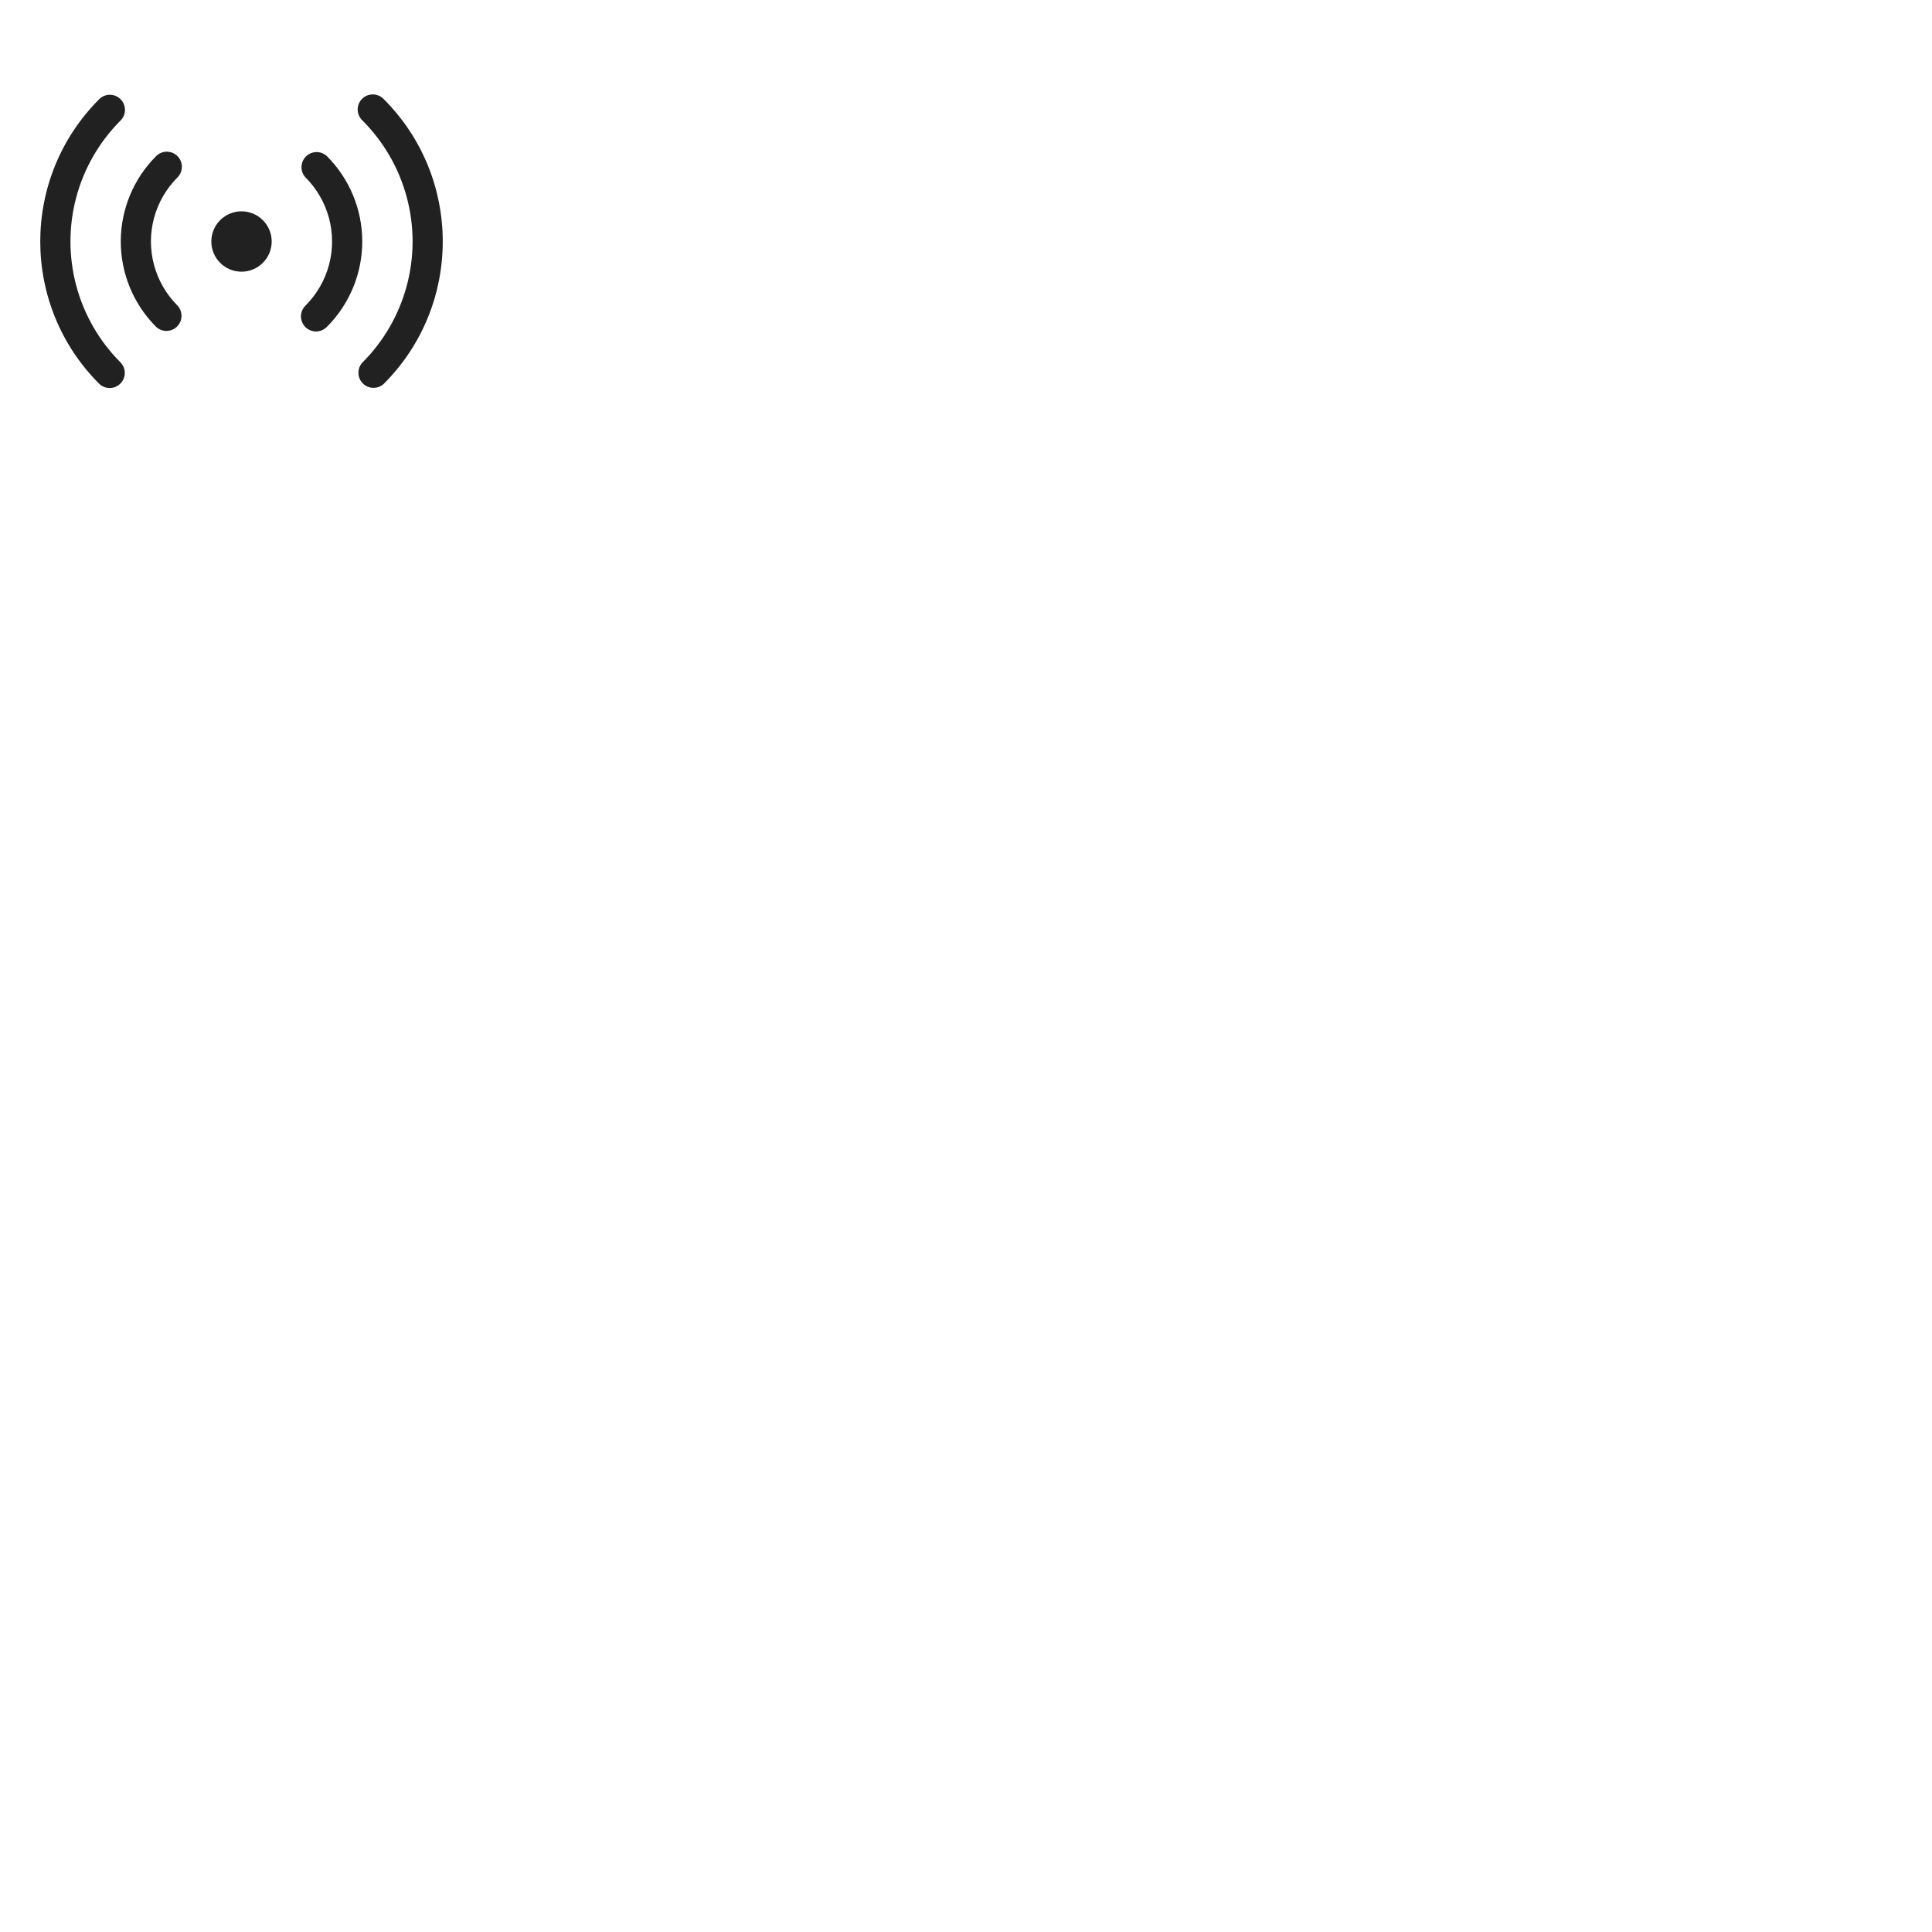
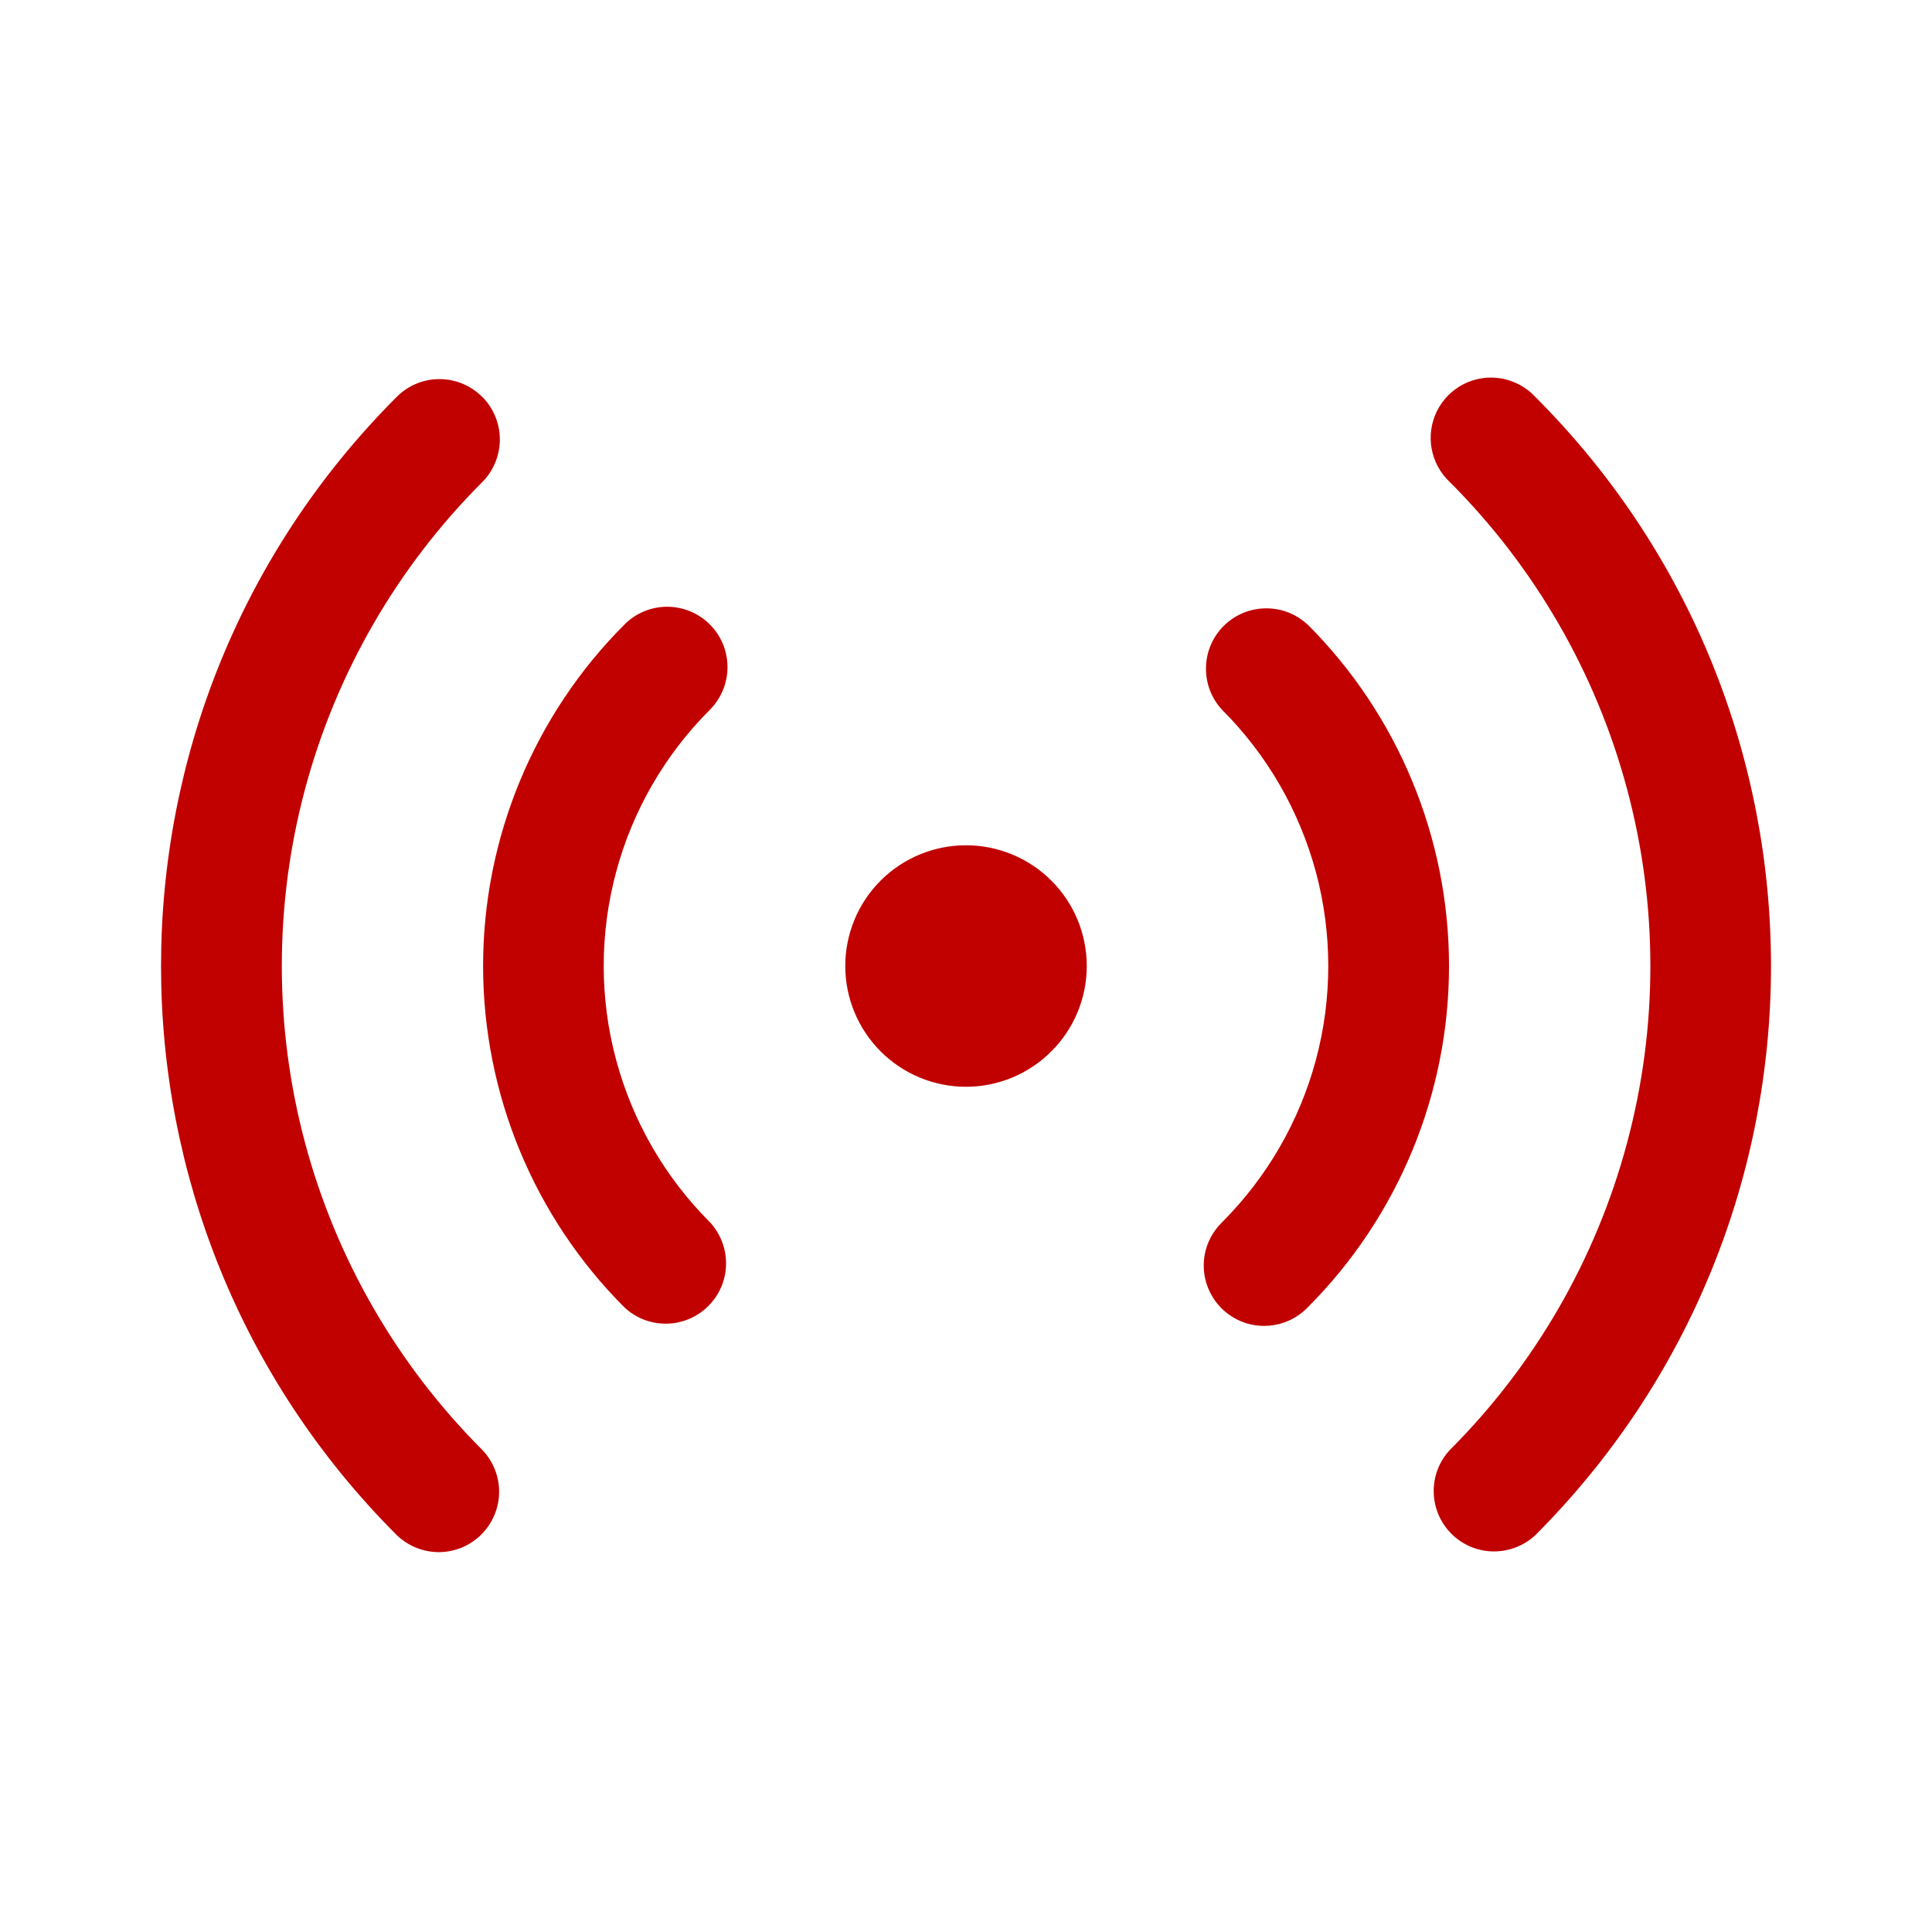
<svg xmlns="http://www.w3.org/2000/svg" width="69.12pt" height="69.12pt" viewBox="0 0 69.12 69.12">
  <defs />
-   <path id="shape0" transform="matrix(0.72 0 0 0.72 1.44018 3.377012)" fill="#212121" stroke-opacity="0" stroke="#000000" stroke-width="0" stroke-linecap="square" stroke-linejoin="bevel" d="M3.99 0.239C4.13 0.379 4.209 0.57 4.209 0.769C4.209 0.967 4.13 1.158 3.99 1.299C2.935 2.354 2.176 3.668 1.79 5.109C1.404 6.55 1.404 8.068 1.79 9.509C2.176 10.95 2.935 12.265 3.99 13.32C4.126 13.461 4.202 13.651 4.2 13.847C4.198 14.044 4.119 14.232 3.98 14.371C3.841 14.51 3.653 14.589 3.456 14.591C3.26 14.592 3.07 14.516 2.929 14.38C-0.976 10.475 -0.976 4.144 2.929 0.239C3.069 0.098 3.26 0.019 3.459 0.019C3.657 0.019 3.848 0.098 3.989 0.239ZM17.071 0.239C20.976 4.144 20.976 10.475 17.071 14.381C16.929 14.513 16.741 14.585 16.546 14.582C16.352 14.579 16.166 14.5 16.029 14.362C15.892 14.225 15.813 14.04 15.81 13.845C15.806 13.651 15.878 13.463 16.011 13.321C17.066 12.266 17.825 10.951 18.211 9.51C18.598 8.069 18.598 6.551 18.211 5.109C17.825 3.668 17.066 2.354 16.011 1.299C15.892 1.188 15.813 1.042 15.784 0.883C15.755 0.724 15.779 0.559 15.851 0.414C15.924 0.269 16.041 0.152 16.186 0.079C16.331 0.007 16.496 -0.017 16.655 0.012C16.814 0.041 16.96 0.12 17.071 0.239ZM6.818 3.067C6.958 3.207 7.037 3.398 7.037 3.597C7.037 3.795 6.958 3.986 6.818 4.127C6.259 4.685 5.857 5.381 5.653 6.144C5.448 6.907 5.448 7.711 5.653 8.474C5.857 9.237 6.259 9.933 6.818 10.492C6.95 10.634 7.022 10.822 7.019 11.016C7.016 11.21 6.937 11.396 6.799 11.533C6.662 11.671 6.477 11.749 6.282 11.753C6.088 11.756 5.9 11.684 5.758 11.552C4.633 10.427 4.001 8.9 4.001 7.309C4.001 5.719 4.633 4.191 5.758 3.067C5.898 2.926 6.089 2.847 6.288 2.847C6.486 2.847 6.677 2.926 6.818 3.067ZM14.243 3.067C15.367 4.191 16 5.719 16 7.309C16 8.9 15.367 10.427 14.243 11.552C14.132 11.667 13.986 11.744 13.828 11.77C13.671 11.797 13.508 11.773 13.365 11.7C13.222 11.628 13.106 11.512 13.034 11.369C12.961 11.226 12.937 11.064 12.963 10.906C12.99 10.748 13.067 10.603 13.182 10.492C13.74 9.933 14.142 9.237 14.347 8.474C14.551 7.711 14.551 6.908 14.347 6.145C14.142 5.382 13.74 4.686 13.182 4.128C13.049 3.986 12.977 3.797 12.981 3.603C12.984 3.409 13.063 3.223 13.2 3.086C13.338 2.949 13.523 2.87 13.717 2.867C13.912 2.863 14.1 2.935 14.242 3.068ZM10 5.81C10.397 5.81 10.779 5.968 11.06 6.249C11.342 6.53 11.5 6.912 11.5 7.31C11.5 7.707 11.342 8.089 11.06 8.37C10.779 8.652 10.397 8.81 10 8.81C9.602 8.81 9.22 8.652 8.939 8.37C8.658 8.089 8.5 7.707 8.5 7.31C8.5 6.912 8.658 6.53 8.939 6.249C9.22 5.968 9.602 5.81 10 5.81Z" />
+   <path id="shape0" transform="matrix(2.88 0 0 2.88 5.76072 13.50805)" fill="#c10000" stroke-opacity="0" stroke="#000000" stroke-width="0" stroke-linecap="square" stroke-linejoin="bevel" d="M3.99 0.239C4.13 0.379 4.209 0.57 4.209 0.769C4.209 0.967 4.13 1.158 3.99 1.299C2.935 2.354 2.176 3.668 1.79 5.109C1.404 6.55 1.404 8.068 1.79 9.509C2.176 10.95 2.935 12.265 3.99 13.32C4.126 13.461 4.202 13.651 4.2 13.847C4.198 14.044 4.119 14.232 3.98 14.371C3.841 14.51 3.653 14.589 3.456 14.591C3.26 14.592 3.07 14.516 2.929 14.38C-0.976 10.475 -0.976 4.144 2.929 0.239C3.069 0.098 3.26 0.019 3.459 0.019C3.657 0.019 3.848 0.098 3.989 0.239ZM17.071 0.239C20.976 4.144 20.976 10.475 17.071 14.381C16.929 14.513 16.741 14.585 16.546 14.582C16.352 14.579 16.166 14.5 16.029 14.362C15.892 14.225 15.813 14.04 15.81 13.845C15.806 13.651 15.878 13.463 16.011 13.321C17.066 12.266 17.825 10.951 18.211 9.51C18.598 8.069 18.598 6.551 18.211 5.109C17.825 3.668 17.066 2.354 16.011 1.299C15.892 1.188 15.813 1.042 15.784 0.883C15.755 0.724 15.779 0.559 15.851 0.414C15.924 0.269 16.041 0.152 16.186 0.079C16.331 0.007 16.496 -0.017 16.655 0.012C16.814 0.041 16.96 0.12 17.071 0.239ZM6.818 3.067C6.958 3.207 7.037 3.398 7.037 3.597C7.037 3.795 6.958 3.986 6.818 4.127C6.259 4.685 5.857 5.381 5.653 6.144C5.448 6.907 5.448 7.711 5.653 8.474C5.857 9.237 6.259 9.933 6.818 10.492C6.95 10.634 7.022 10.822 7.019 11.016C7.016 11.21 6.937 11.396 6.799 11.533C6.662 11.671 6.477 11.749 6.282 11.753C6.088 11.756 5.9 11.684 5.758 11.552C4.633 10.427 4.001 8.9 4.001 7.309C4.001 5.719 4.633 4.191 5.758 3.067C5.898 2.926 6.089 2.847 6.288 2.847C6.486 2.847 6.677 2.926 6.818 3.067ZM14.243 3.067C15.367 4.191 16 5.719 16 7.309C16 8.9 15.367 10.427 14.243 11.552C14.132 11.667 13.986 11.744 13.828 11.77C13.671 11.797 13.508 11.773 13.365 11.7C13.222 11.628 13.106 11.512 13.034 11.369C12.961 11.226 12.937 11.064 12.963 10.906C12.99 10.748 13.067 10.603 13.182 10.492C13.74 9.933 14.142 9.237 14.347 8.474C14.551 7.711 14.551 6.908 14.347 6.145C14.142 5.382 13.74 4.686 13.182 4.128C13.049 3.986 12.977 3.797 12.981 3.603C12.984 3.409 13.063 3.223 13.2 3.086C13.338 2.949 13.523 2.87 13.717 2.867C13.912 2.863 14.1 2.935 14.242 3.068ZM10 5.81C10.397 5.81 10.779 5.968 11.06 6.249C11.342 6.53 11.5 6.912 11.5 7.31C11.5 7.707 11.342 8.089 11.06 8.37C10.779 8.652 10.397 8.81 10 8.81C9.602 8.81 9.22 8.652 8.939 8.37C8.658 8.089 8.5 7.707 8.5 7.31C8.5 6.912 8.658 6.53 8.939 6.249C9.22 5.968 9.602 5.81 10 5.81Z" />
</svg>
